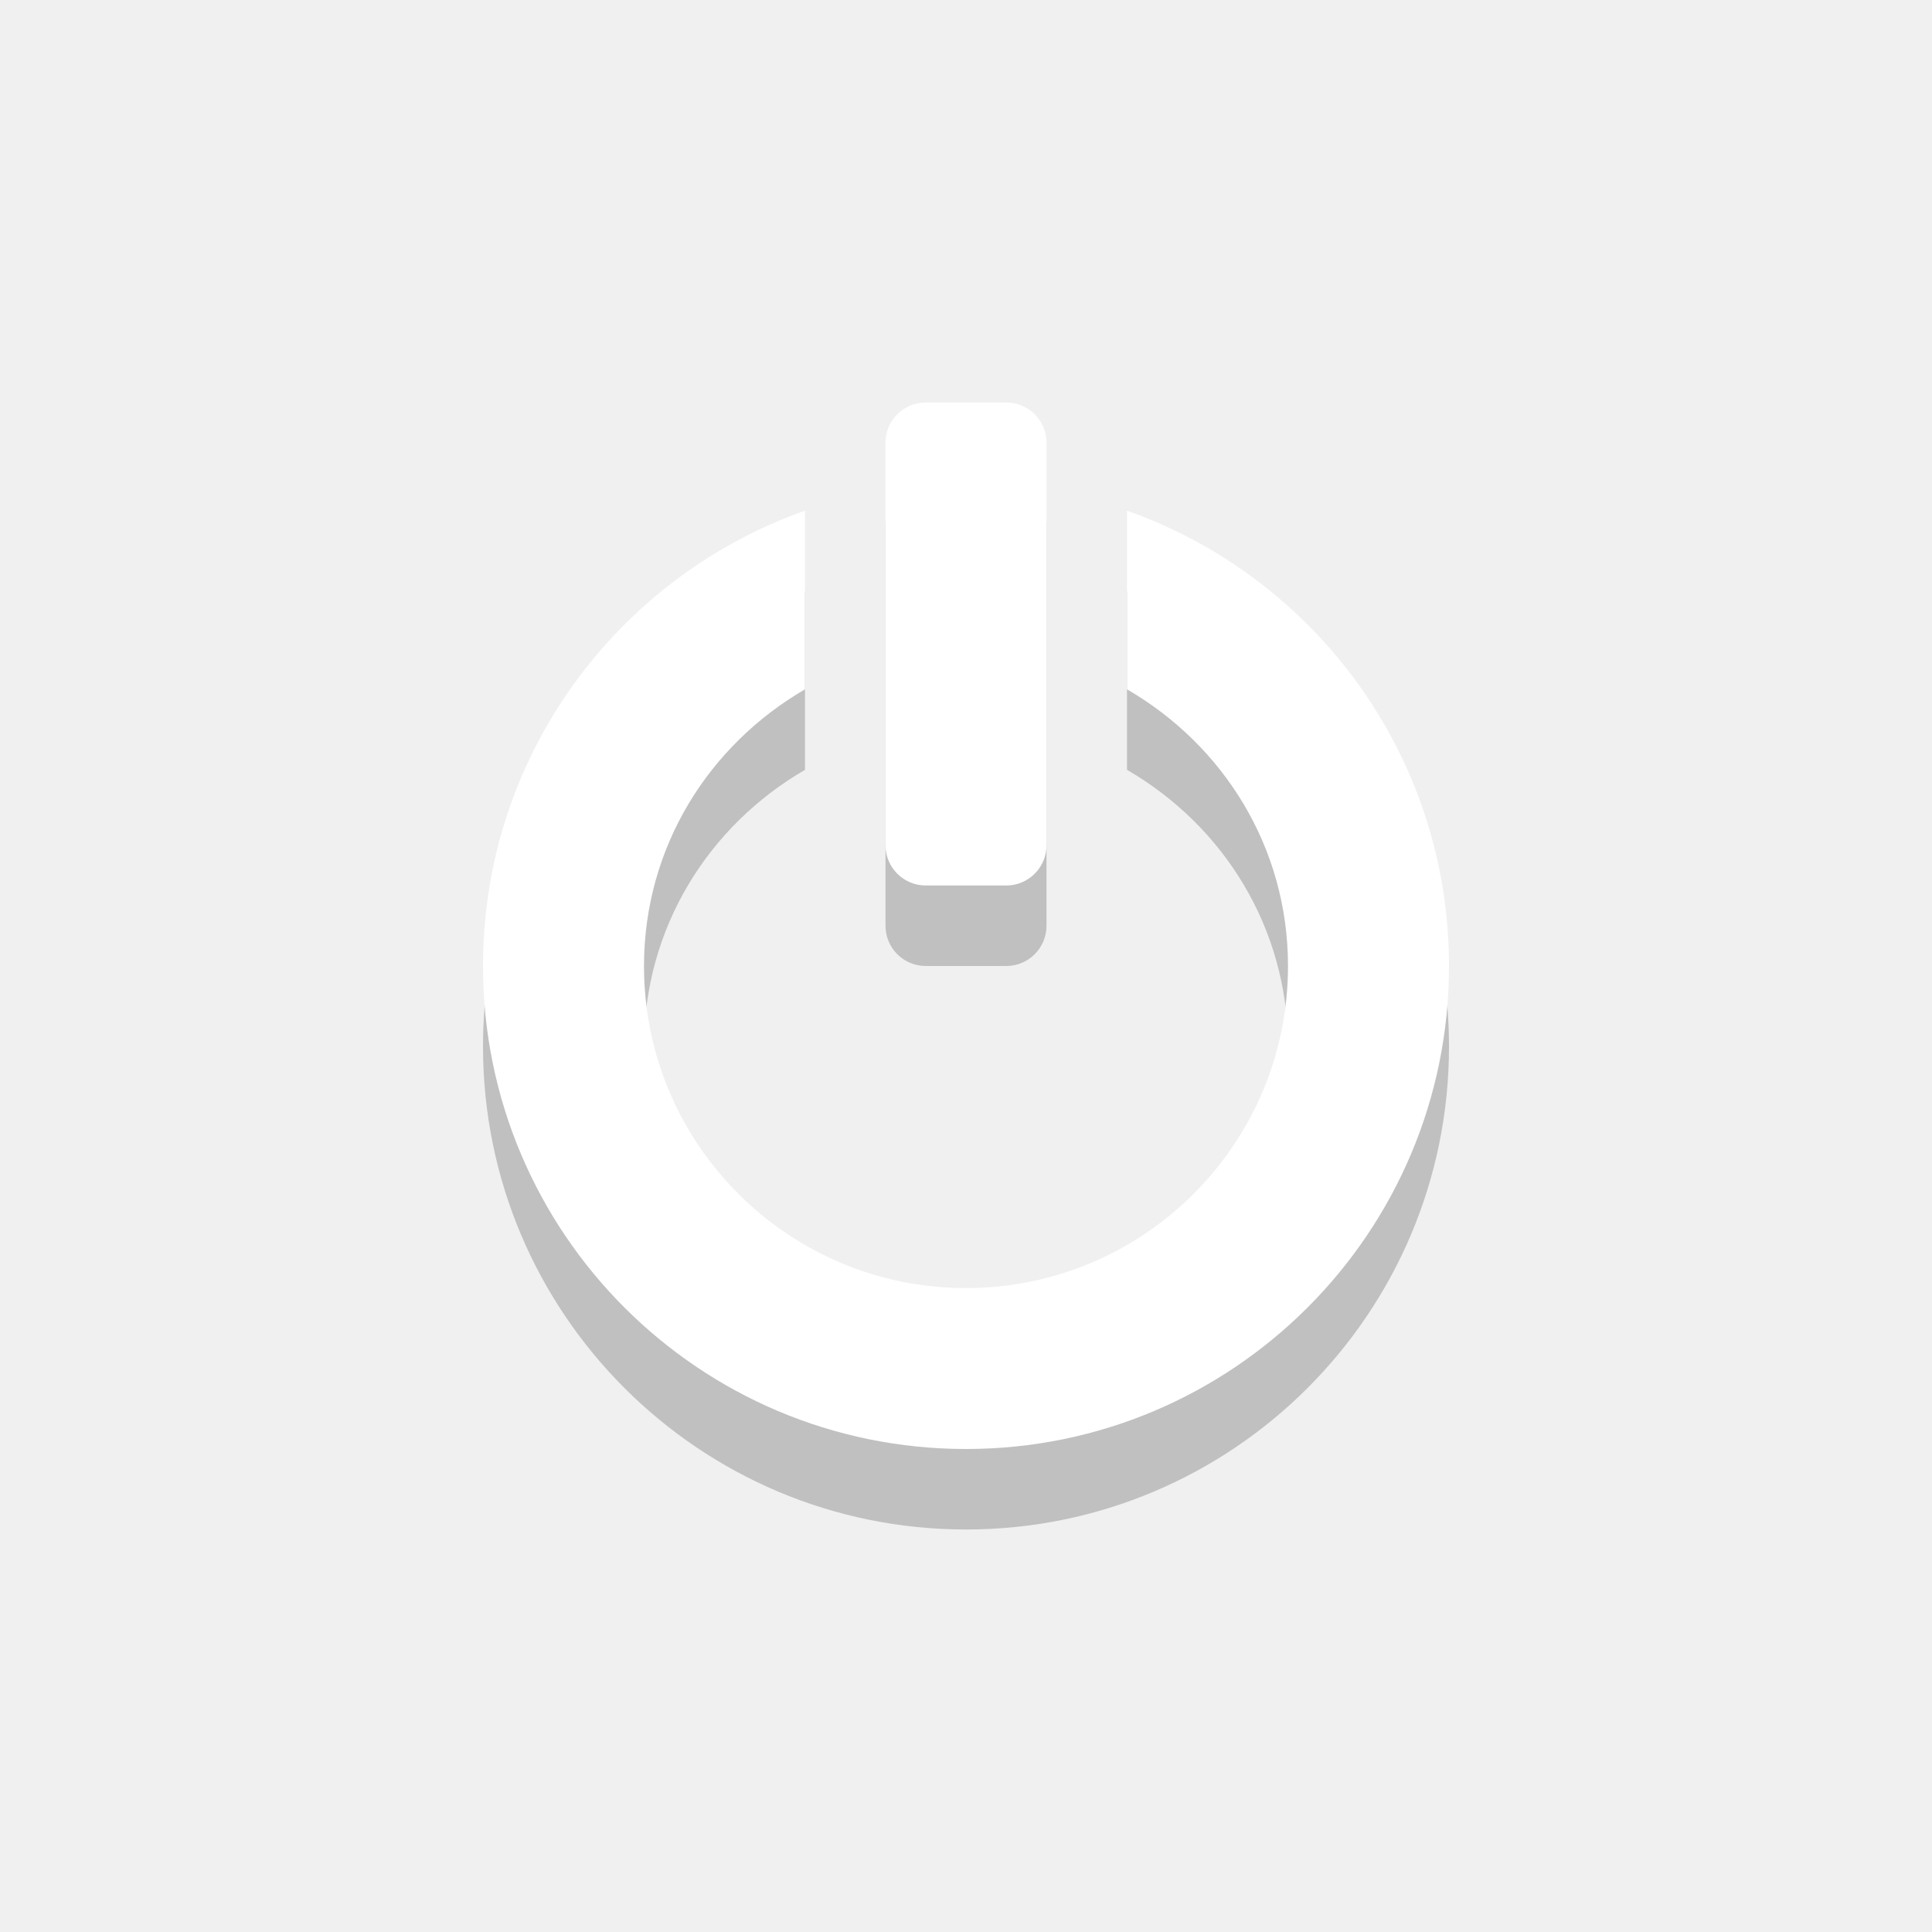
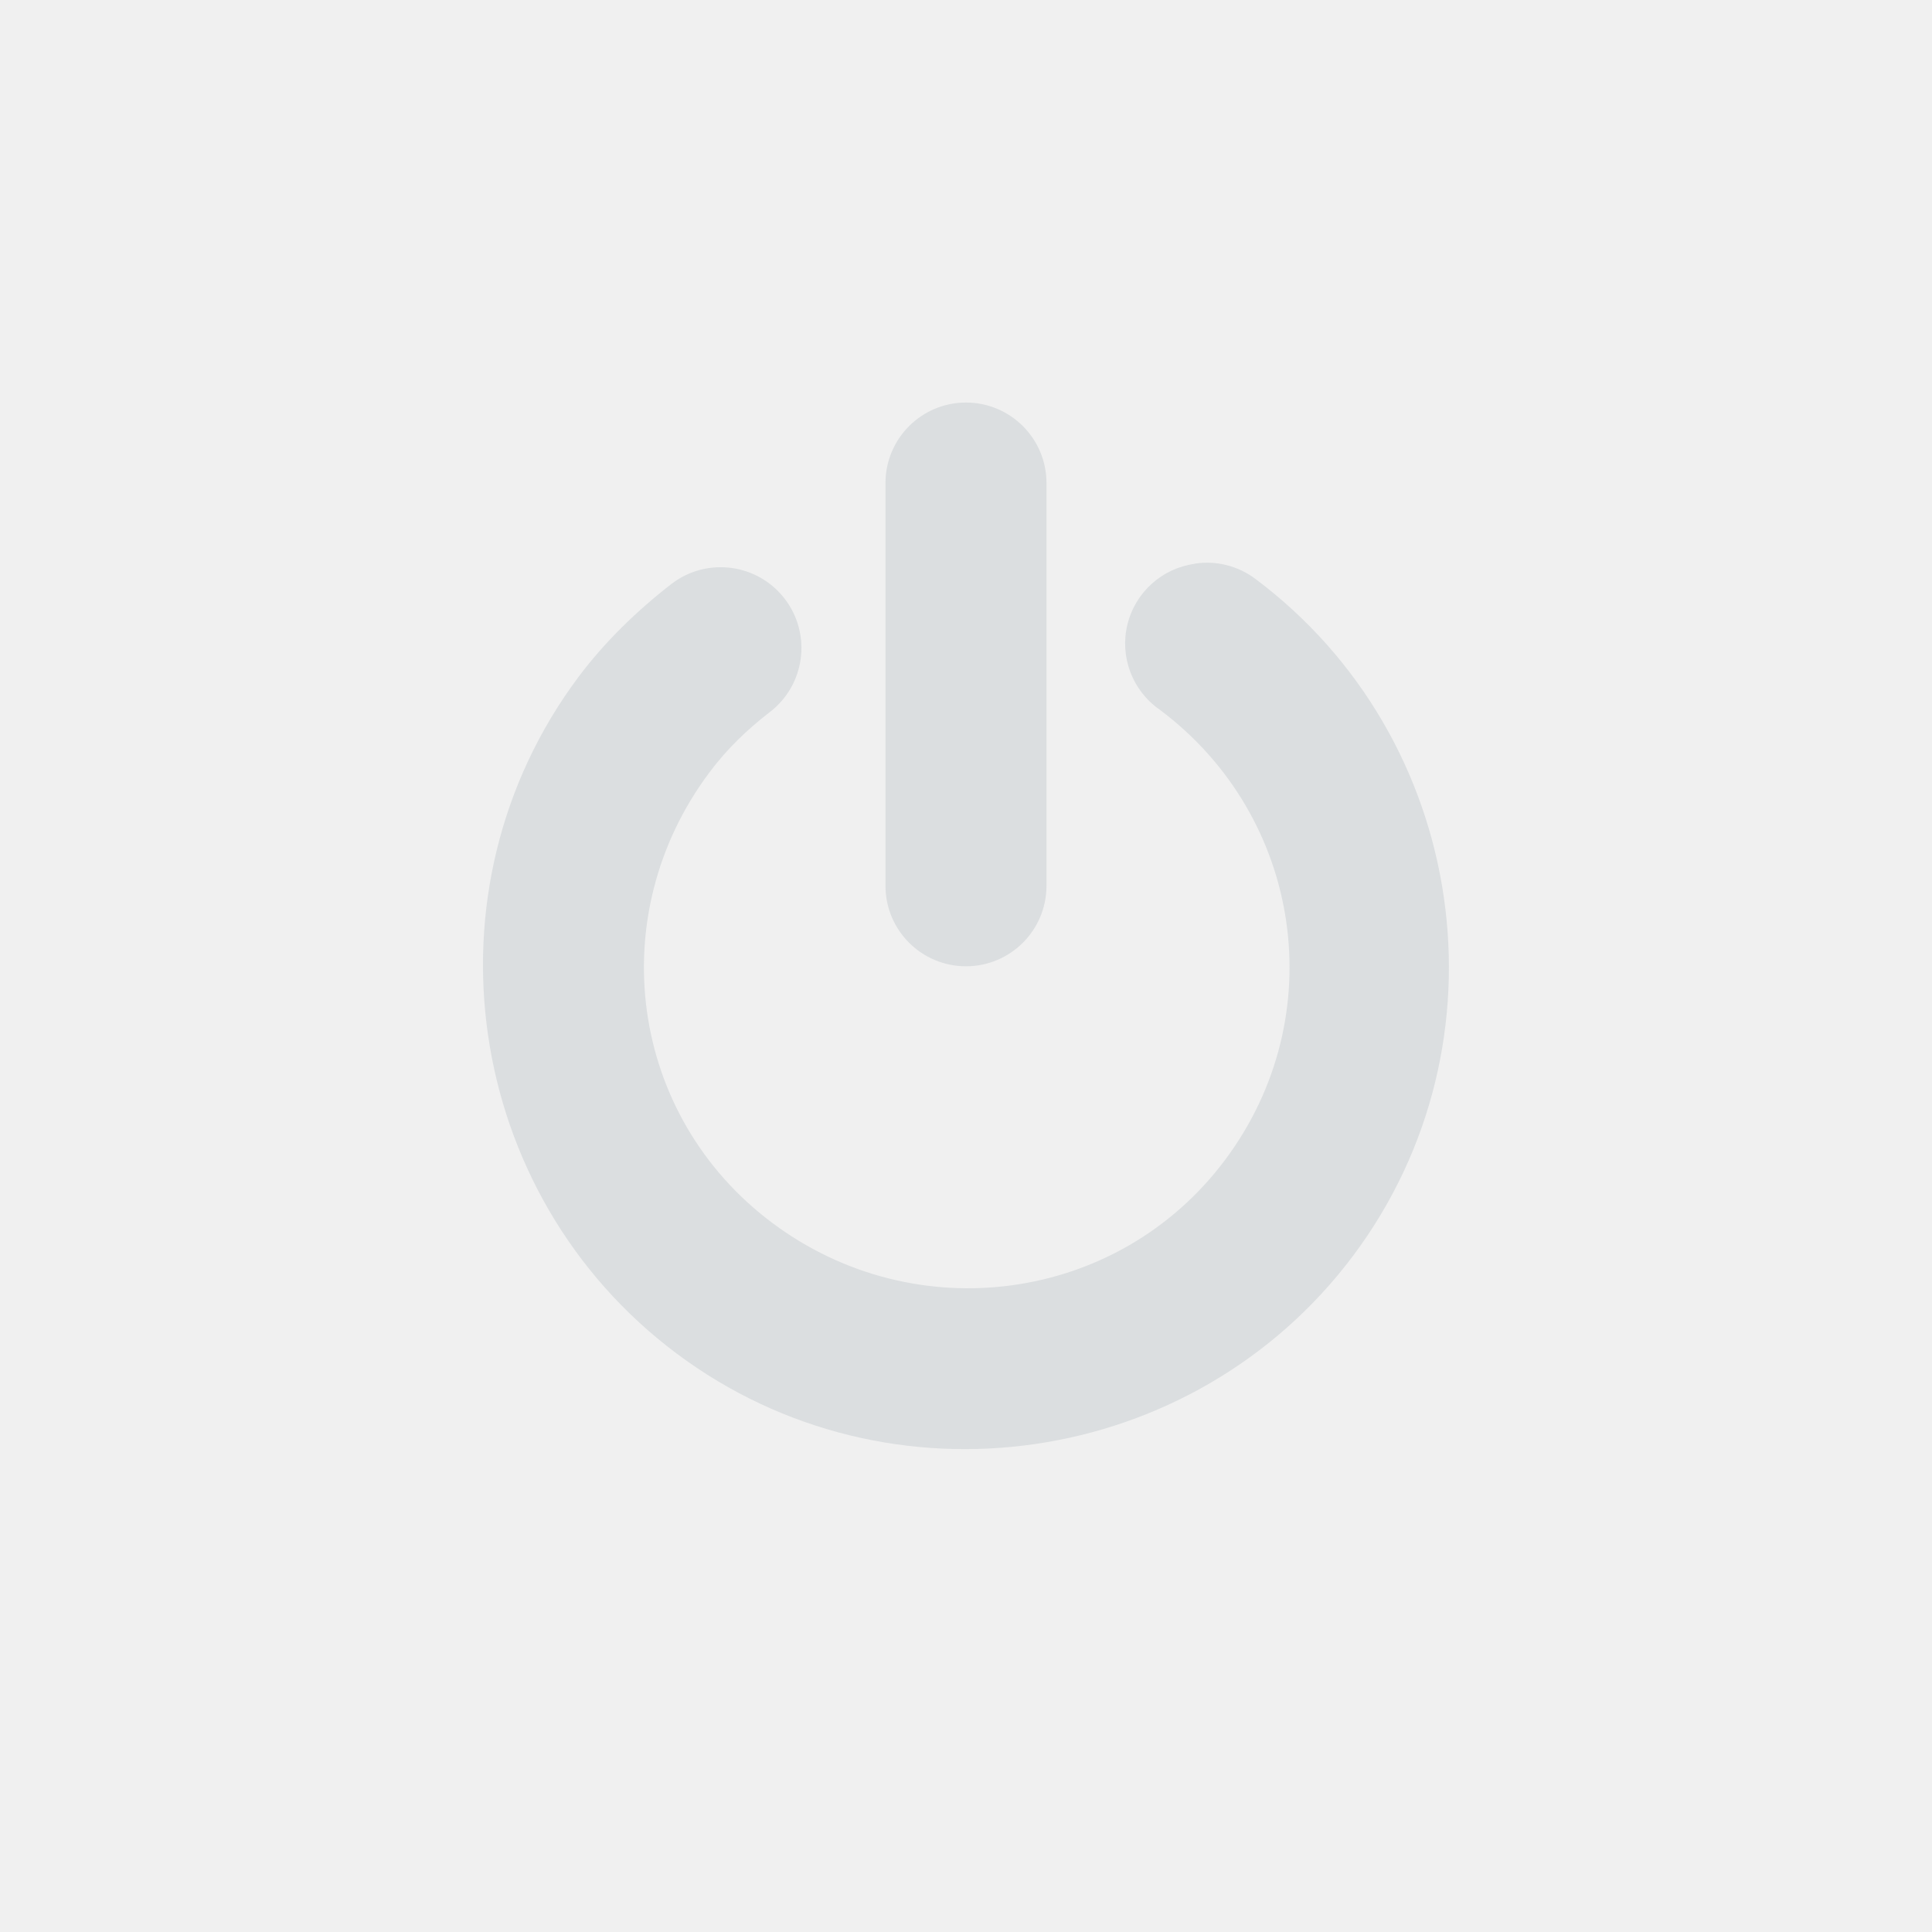
- <svg xmlns="http://www.w3.org/2000/svg" id="svg2" height="24" width="24" version="1.1" enable-background="new">
-   <g id="layer9" transform="translate(-257 351)">
-     <g id="g3878" opacity=".2" transform="translate(1,2)">
-       <rect id="rect3880" color="#bebebe" rx=".5" height="6" width="2" y="-347" x="267" />
-       <path id="path3882" color="#000000" d="m9 5.344c-2.331 0.823-4 3.043-4 5.656 0 3.314 2.686 6 6 6s6-2.686 6-6c0-2.613-1.669-4.833-4-5.656v2.219c1.194 0.692 2 1.958 2 3.438 0 2.209-1.791 4-4 4s-4-1.791-4-4c0-1.479 0.806-2.745 2-3.438v-2.219z" transform="translate(257 -351)" />
-     </g>
-     <g id="g3874" fill="#fff" transform="translate(1,1)">
-       <rect id="rect5820" color="#bebebe" rx=".5" height="6" width="2" y="-347" x="267" />
-       <path id="path3864" color="#000000" d="m9 5.344c-2.331 0.823-4 3.043-4 5.656 0 3.314 2.686 6 6 6s6-2.686 6-6c0-2.613-1.669-4.833-4-5.656v2.219c1.194 0.692 2 1.958 2 3.438 0 2.209-1.791 4-4 4s-4-1.791-4-4c0-1.479 0.806-2.745 2-3.438v-2.219z" transform="translate(257 -351)" />
-     </g>
+ <svg xmlns="http://www.w3.org/2000/svg" xmlns:xlink="http://www.w3.org/1999/xlink" height="24" id="svg6530" version="1.1" viewBox="0 0 24 24" width="24">
+   <defs id="defs6532">
+     <linearGradient id="linearGradient4947">
+       <stop id="stop4949" offset="0" style="stop-color:#dbdee0;stop-opacity:1" />
+       <stop id="stop4951" offset="1" style="stop-color:#dbdee0;stop-opacity:0" />
+     </linearGradient>
+     <linearGradient gradientTransform="translate(448,368)" gradientUnits="userSpaceOnUse" xlink:href="#linearGradient4947" id="linearGradient3780" x1="12" x2="23" y1="6" y2="10" />
+     <linearGradient id="linearGradient3768">
+       <stop id="stop3770" offset="0" style="stop-color:#dbdee0;stop-opacity:1" />
+       <stop id="stop3772" offset="1" style="stop-color:#dbdee0;stop-opacity:0" />
+     </linearGradient>
+     <linearGradient gradientTransform="matrix(-1,0,0,1,471.875,367.875)" gradientUnits="userSpaceOnUse" xlink:href="#linearGradient3768" id="linearGradient3787" x1="5.875" x2="3.875" y1="31.125" y2="4.125" />
+     <linearGradient gradientTransform="matrix(0.8660254,0.5,-0.5,0.8660254,455.6077,363.6077)" gradientUnits="userSpaceOnUse" xlink:href="#linearGradient4947" id="linearGradient4963" x1="12" x2="23" y1="6" y2="10" />
+     <linearGradient gradientTransform="matrix(-0.8660254,-0.5,-0.5,0.8660254,476.3465,375.4369)" gradientUnits="userSpaceOnUse" xlink:href="#linearGradient3768" id="linearGradient4965" x1="5.875" x2="3.875" y1="31.125" y2="4.125" />
+     <linearGradient gradientTransform="matrix(0.5,0.8660254,-0.8660254,0.5,464.3923,363.6077)" gradientUnits="userSpaceOnUse" xlink:href="#linearGradient4947" id="linearGradient4977" x1="12" x2="23" y1="6" y2="10" />
+     <linearGradient gradientTransform="matrix(-0.5,-0.8660254,-0.8660254,0.5,476.4381,384.2215)" gradientUnits="userSpaceOnUse" xlink:href="#linearGradient3768" id="linearGradient4979" x1="5.875" x2="3.875" y1="31.125" y2="4.125" />
+     <linearGradient gradientTransform="matrix(0,1,-1,0,472,368)" gradientUnits="userSpaceOnUse" xlink:href="#linearGradient4947" id="linearGradient4991" x1="12" x2="23" y1="6" y2="10" />
+     <linearGradient gradientTransform="matrix(0,-1,-1,0,472.125,391.875)" gradientUnits="userSpaceOnUse" xlink:href="#linearGradient3768" id="linearGradient4993" x1="5.875" x2="3.875" y1="31.125" y2="4.125" />
+     <linearGradient gradientTransform="matrix(-0.5,0.8660254,-0.8660254,-0.5,476.3923,375.6077)" gradientUnits="userSpaceOnUse" xlink:href="#linearGradient4947" id="linearGradient5061" x1="12" x2="23" y1="6" y2="10" />
+     <linearGradient gradientTransform="matrix(0.5,-0.8660254,-0.8660254,-0.5,464.563,396.3466)" gradientUnits="userSpaceOnUse" xlink:href="#linearGradient3768" id="linearGradient5063" x1="5.875" x2="3.875" y1="31.125" y2="4.125" />
+     <linearGradient gradientTransform="matrix(-0.8660254,0.5,-0.5,-0.8660254,476.3923,384.3923)" gradientUnits="userSpaceOnUse" xlink:href="#linearGradient4947" id="linearGradient5084" x1="12" x2="23" y1="6" y2="10" />
+     <linearGradient gradientTransform="matrix(0.8660254,-0.5,-0.5,-0.8660254,455.7784,396.4381)" gradientUnits="userSpaceOnUse" xlink:href="#linearGradient3768" id="linearGradient5086" x1="5.875" x2="3.875" y1="31.125" y2="4.125" />
+     <linearGradient gradientTransform="matrix(-1,0,0,-1,472,392)" gradientUnits="userSpaceOnUse" xlink:href="#linearGradient4947" id="linearGradient5128" x1="12" x2="23" y1="6" y2="10" />
+     <linearGradient gradientTransform="matrix(1,0,0,-1,448.125,392.125)" gradientUnits="userSpaceOnUse" xlink:href="#linearGradient3768" id="linearGradient5130" x1="5.875" x2="3.875" y1="31.125" y2="4.125" />
+     <linearGradient gradientTransform="matrix(-0.8660254,-0.5,0.5,-0.8660254,464.3923,396.3923)" gradientUnits="userSpaceOnUse" xlink:href="#linearGradient4947" id="linearGradient5140" x1="12" x2="23" y1="6" y2="10" />
+     <linearGradient gradientTransform="matrix(0.8660254,0.5,0.5,-0.8660254,443.6534,384.563)" gradientUnits="userSpaceOnUse" xlink:href="#linearGradient3768" id="linearGradient5142" x1="5.875" x2="3.875" y1="31.125" y2="4.125" />
+     <linearGradient gradientTransform="matrix(-0.5,-0.8660254,0.8660254,-0.5,455.6077,396.3923)" gradientUnits="userSpaceOnUse" xlink:href="#linearGradient4947" id="linearGradient5152" x1="12" x2="23" y1="6" y2="10" />
+     <linearGradient gradientTransform="matrix(0.5,0.8660254,0.8660254,-0.5,443.5619,375.7784)" gradientUnits="userSpaceOnUse" xlink:href="#linearGradient3768" id="linearGradient5154" x1="5.875" x2="3.875" y1="31.125" y2="4.125" />
+     <linearGradient gradientTransform="matrix(0,-1,1,0,448,392)" gradientUnits="userSpaceOnUse" xlink:href="#linearGradient4947" id="linearGradient5164" x1="12" x2="23" y1="6" y2="10" />
+     <linearGradient gradientTransform="matrix(0,1,1,0,447.875,368.125)" gradientUnits="userSpaceOnUse" xlink:href="#linearGradient3768" id="linearGradient5166" x1="5.875" x2="3.875" y1="31.125" y2="4.125" />
+     <linearGradient gradientTransform="matrix(0.5,-0.8660254,0.8660254,0.5,443.6077,384.3923)" gradientUnits="userSpaceOnUse" xlink:href="#linearGradient4947" id="linearGradient5176" x1="12" x2="23" y1="6" y2="10" />
+     <linearGradient gradientTransform="matrix(-0.5,0.8660254,0.8660254,0.5,455.437,363.6535)" gradientUnits="userSpaceOnUse" xlink:href="#linearGradient3768" id="linearGradient5178" x1="5.875" x2="3.875" y1="31.125" y2="4.125" />
+     <linearGradient gradientTransform="matrix(0.8660254,-0.5,0.5,0.8660254,443.6077,375.6077)" gradientUnits="userSpaceOnUse" xlink:href="#linearGradient4947" id="linearGradient5188" x1="12" x2="23" y1="6" y2="10" />
+     <linearGradient gradientTransform="matrix(-0.8660254,0.5,0.5,0.8660254,464.2216,363.562)" gradientUnits="userSpaceOnUse" xlink:href="#linearGradient3768" id="linearGradient5190" x1="5.875" x2="3.875" y1="31.125" y2="4.125" />
+   </defs>
+   <g id="layer1" transform="translate(-32.00023,-864.3605)">
+     <rect height="7.003" id="rect5820" rx="1" ry="1" style="color:#bebebe;fill:#dbdee0;fill-opacity:1;stroke:none" width="2" x="43" y="869.361" />
+     <path d="m 46.844,871.364 a 1,1 0 0 0 -0.438,1.812 c 1.778,1.33 2.143,3.815 0.812,5.594 -1.33,1.778 -3.847,2.112 -5.625,0.781 -1.778,-1.33 -2.112,-3.815 -0.781,-5.594 0.217,-0.29 0.464,-0.529 0.75,-0.75 a 1.003,1.003 0 1 0 -1.219,-1.594 c -0.429,0.332 -0.831,0.722 -1.156,1.156 -1.978,2.644 -1.425,6.428 1.219,8.406 2.644,1.978 6.428,1.425 8.406,-1.219 1.978,-2.644 1.425,-6.428 -1.219,-8.406 a 1,1 0 0 0 -0.75,-0.188 z" id="path6796" style="font-size:medium;font-style:normal;font-variant:normal;font-weight:normal;font-stretch:normal;text-indent:0;text-align:start;text-decoration:none;line-height:normal;letter-spacing:normal;word-spacing:normal;text-transform:none;direction:ltr;block-progression:tb;writing-mode:lr-tb;text-anchor:start;baseline-shift:baseline;color:#000000;fill:#dbdee0;fill-opacity:1;stroke:none;stroke-width:2;marker:none;visibility:visible;display:inline;overflow:visible;enable-background:accumulate;font-family:Sans;-inkscape-font-specification:Sans" />
  </g>
+   <g id="layer2" transform="translate(-32.00023,-411.9984)" />
</svg>
